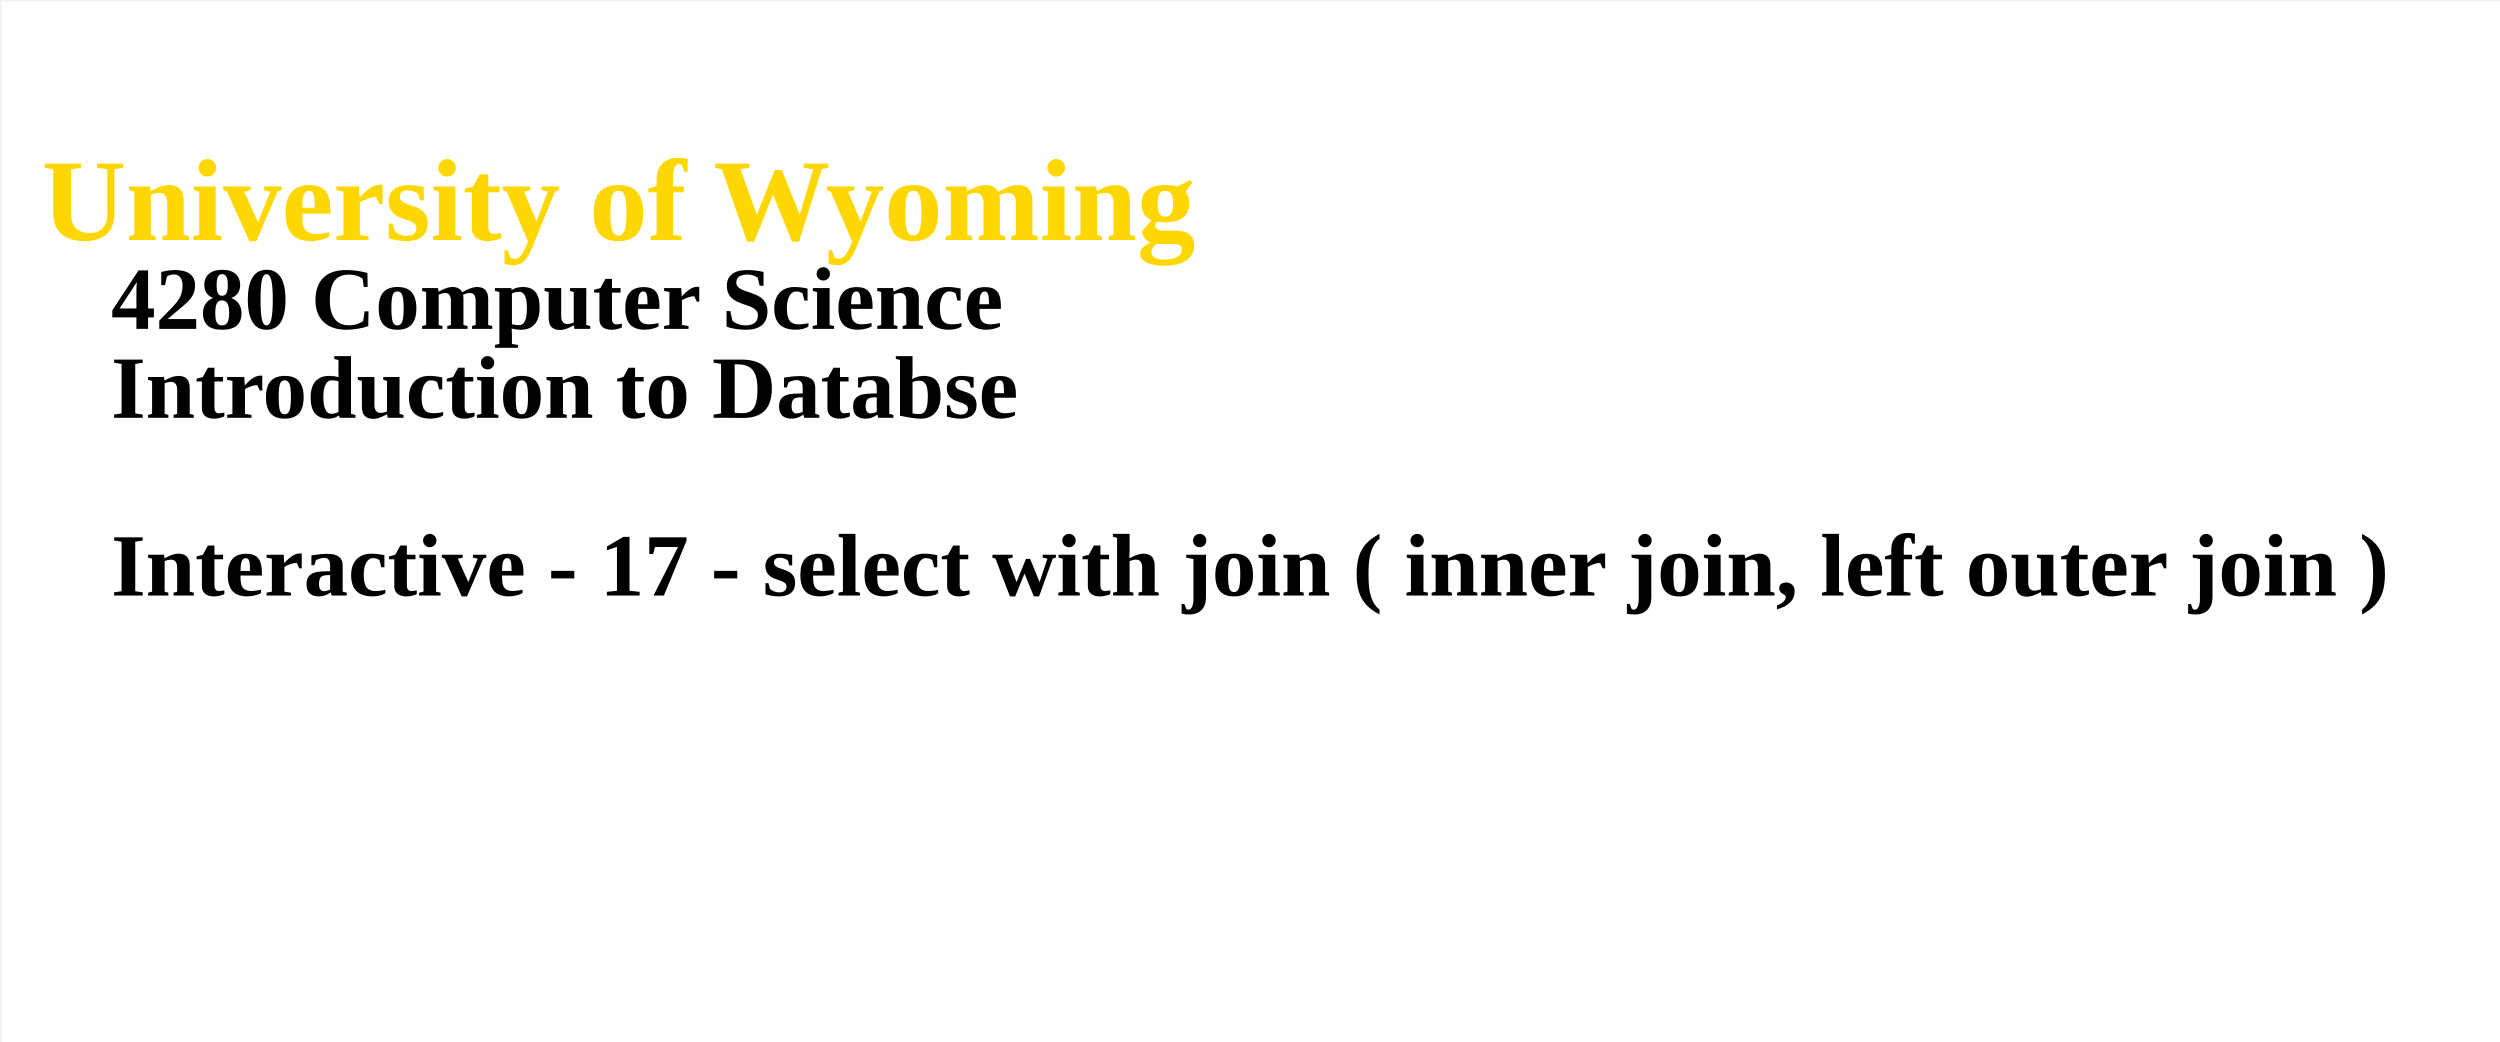
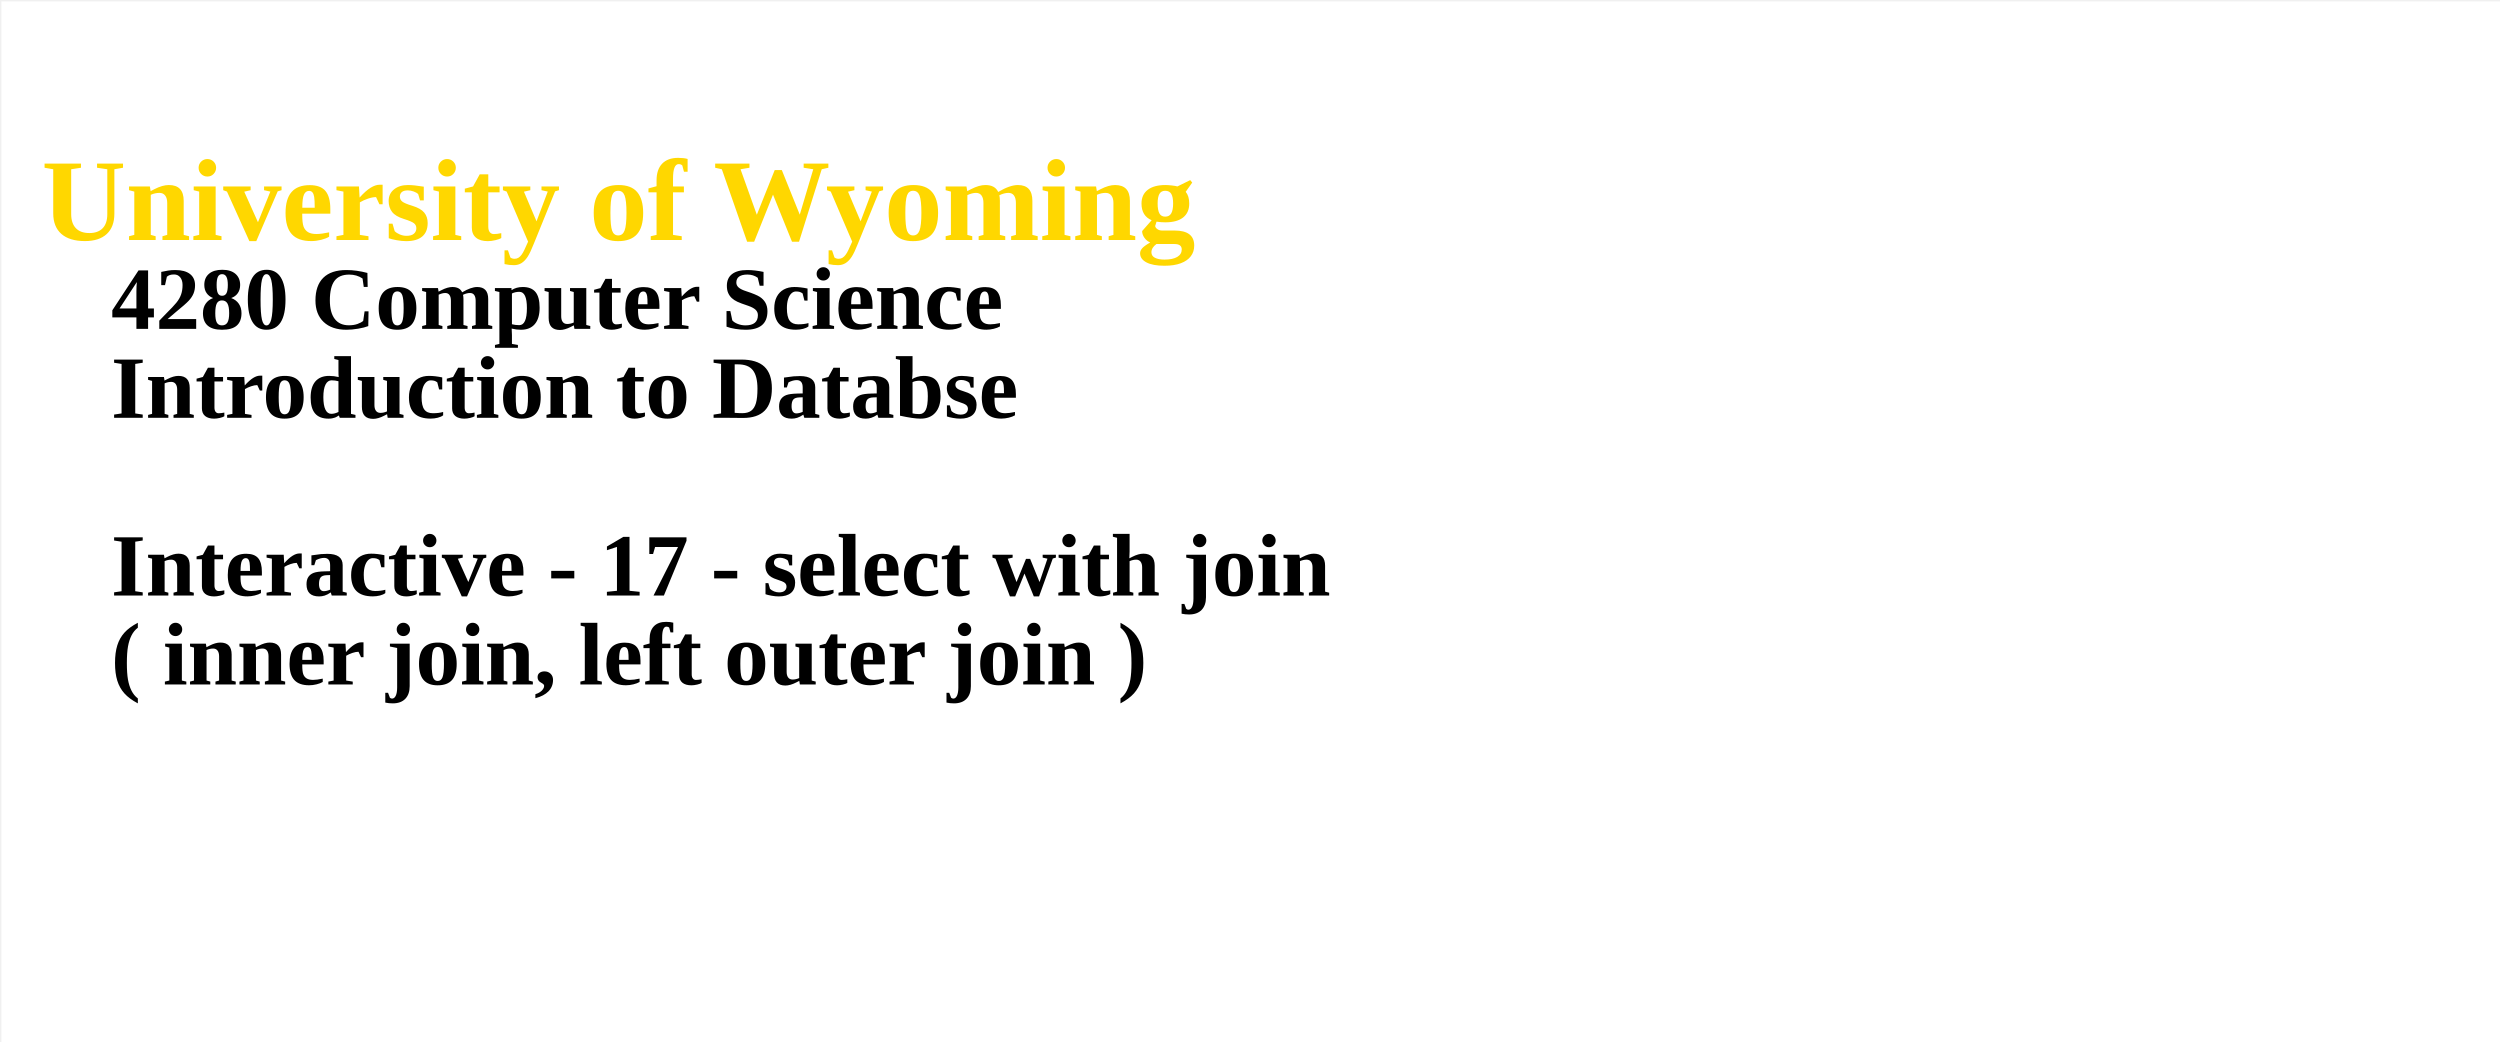
<svg xmlns="http://www.w3.org/2000/svg" width="100%" height="100%">
  <g id="columnGroup">
    <rect x="1" y="1" width="1800" height="750" fill="white" />
    <text x="30" y="30" font-size="64px" font-weight="bold" fill="brown">
      <tspan x="30" dy="1.7em" font-size="84px" fill="gold">  University of Wyoming</tspan>
      <tspan x="80" dy="1em" fill="black">	4280 Computer Science</tspan>
      <tspan x="80" dy="1em" fill="black">	Introduction to Databse</tspan>
-       <tspan x="80" dy="2em" fill="black">	Interactive - 17 - select with join ( inner join, left outer join )</tspan>
+       <tspan x="80" dy="2em" fill="black">	Interactive - 17 - select with join</tspan>
+       <tspan x="80" dy="1em" fill="black">	 ( inner join, left outer join )</tspan>
    </text>
  </g>
</svg>
